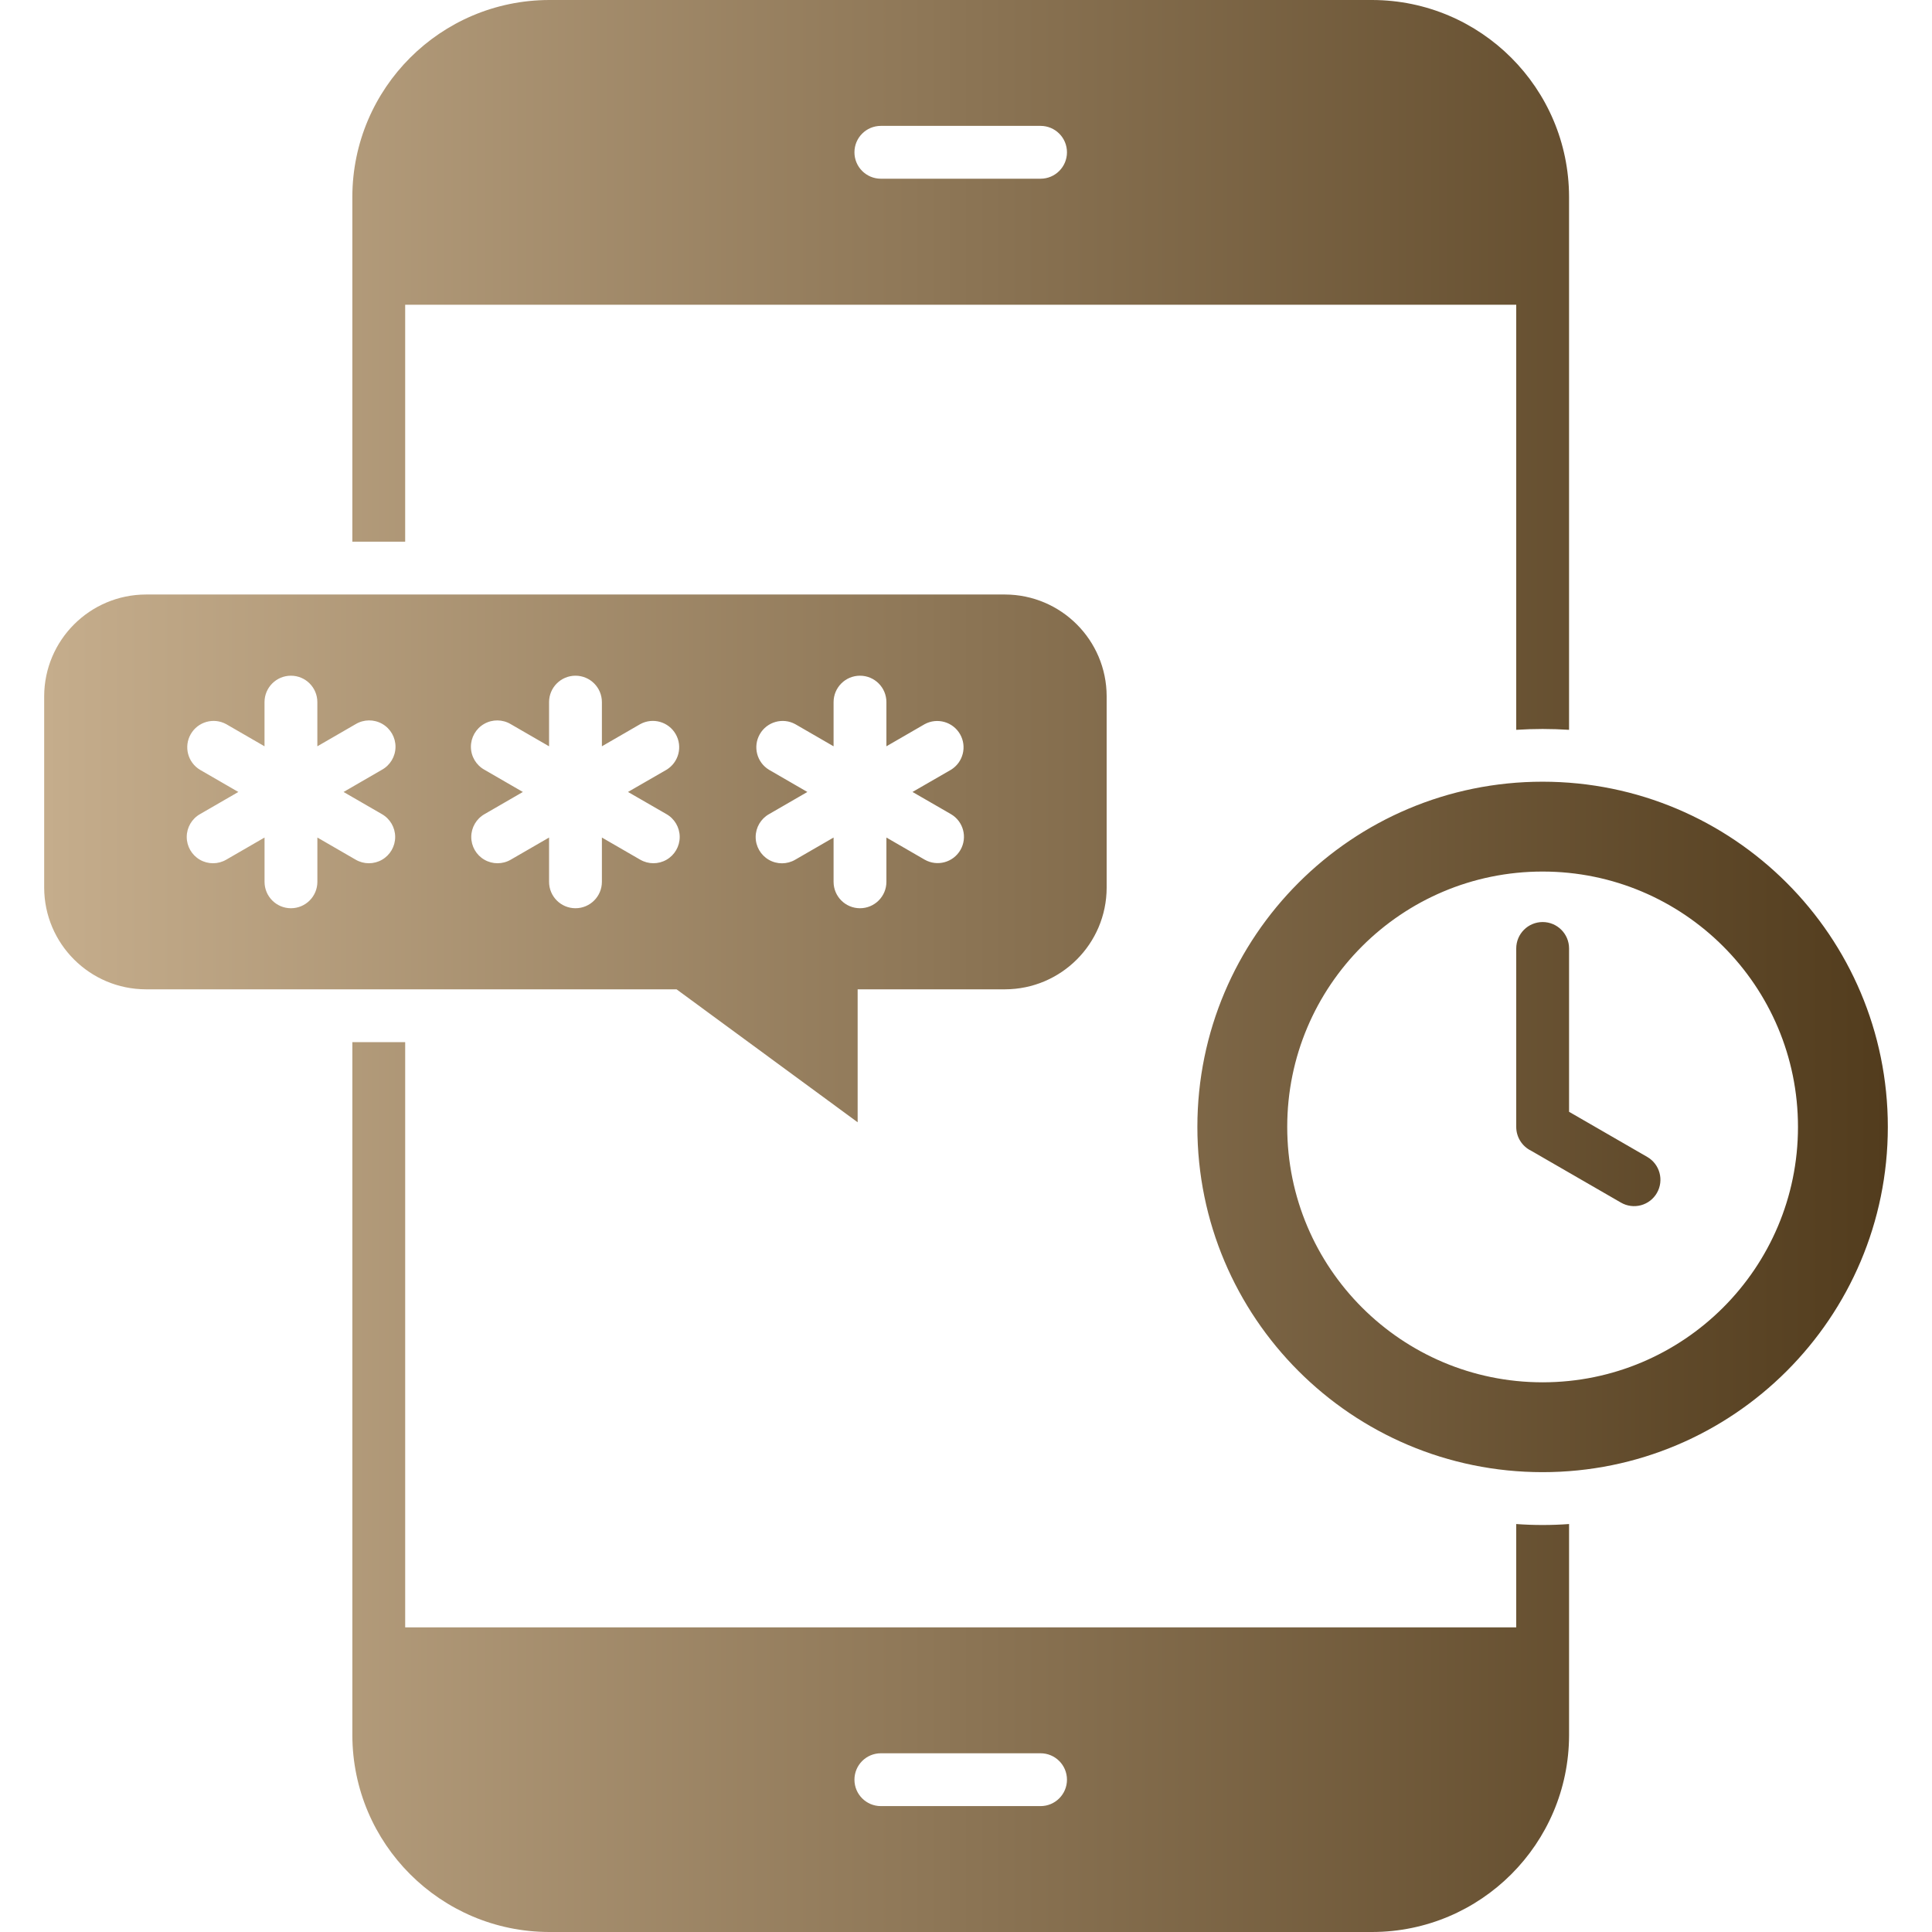
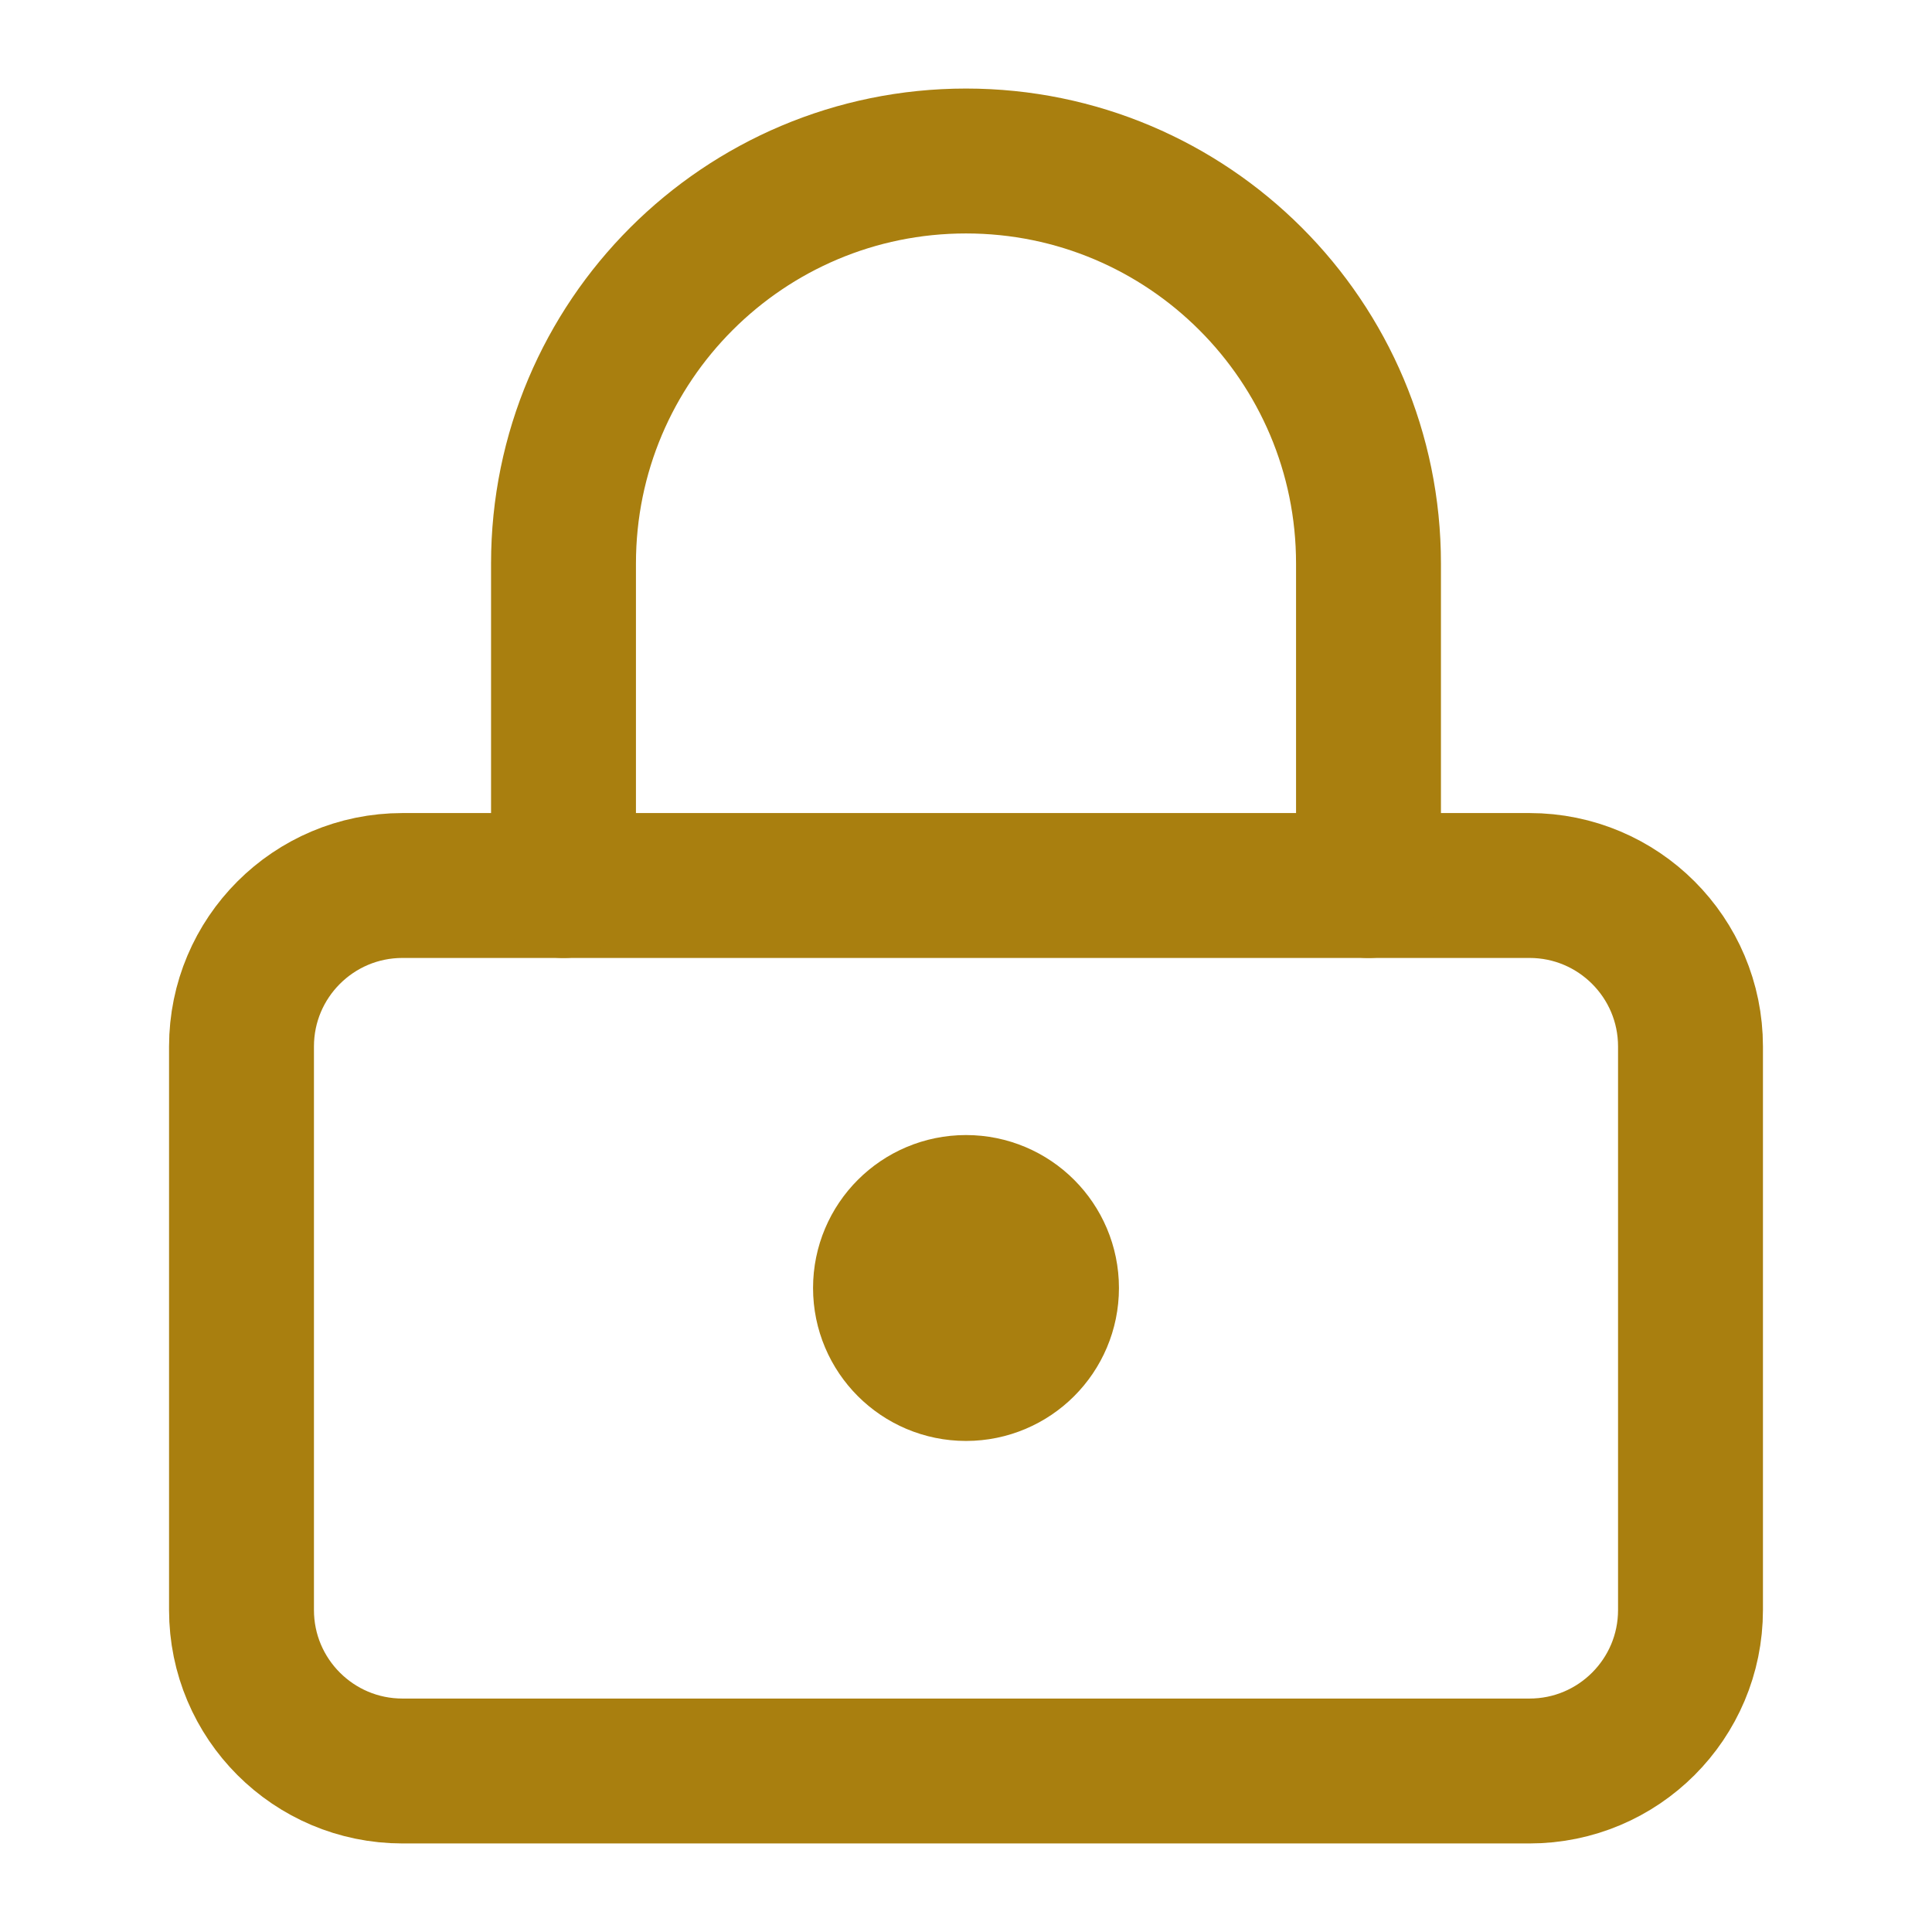
- <svg xmlns="http://www.w3.org/2000/svg" version="1.1" width="512" height="512" x="0" y="0" viewBox="0 0 512 512" style="enable-background:new 0 0 512 512" xml:space="preserve" class="">
-   <g>
-     <linearGradient id="a" x1="11.707" x2="500.293" y1="256" y2="256" gradientUnits="userSpaceOnUse">
-       <stop stop-opacity="1" stop-color="#523c1d" offset="0" />
-       <stop stop-opacity="1" stop-color="#c5ad8c" offset="0" />
-       <stop stop-opacity="1" stop-color="#523c1d" offset="1" />
-       <stop stop-opacity="1" stop-color="#b67418" offset="1" />
-     </linearGradient>
-     <path fill="url(#a)" d="M401.816 403.885v27.383H107.378V276.183h-14V459.87A52.264 52.264 0 0 0 145.532 512h218.129a52.264 52.264 0 0 0 52.159-52.13v-55.985c-2.325.171-4.649.256-7 .256s-4.708-.085-7.004-.256zm-126.058 74.751h-42.322a7 7 0 1 1 0-14h42.322a7 7 0 0 1 0 14zM107.378 80.76h294.438v112.651c2.3-.143 4.649-.228 7-.228s4.677.085 7 .228V52.13A52.264 52.264 0 0 0 363.661 0H145.532a52.264 52.264 0 0 0-52.158 52.13v91.418h14zm126.058-47.4h42.322a7 7 0 0 1 0 14h-42.322a7 7 0 0 1 0-14zm-6.151 264.051V262.18h39.062a26.99 26.99 0 0 0 26.929-26.93v-50.741a27.014 27.014 0 0 0-26.929-26.957H38.665a27.038 27.038 0 0 0-26.958 26.957v50.741a27.014 27.014 0 0 0 26.958 26.93h140.629zm-23.471-93.4a6.977 6.977 0 0 1 6.944-12.1l10.149 5.868v-11.71a7 7 0 1 1 14 0v11.707l10.148-5.868a6.978 6.978 0 0 1 6.945 12.1l-10.176 5.868L252 215.748a6.965 6.965 0 0 1-6.945 12.075l-10.148-5.867v11.736a7 7 0 0 1-14 0v-11.736l-10.149 5.867a6.965 6.965 0 1 1-6.944-12.075l10.148-5.868zM101.2 215.748a6.965 6.965 0 1 1-6.945 12.075l-10.148-5.867v11.736a7 7 0 0 1-14 0v-11.736l-10.148 5.867a6.965 6.965 0 1 1-6.945-12.075l10.149-5.868-10.149-5.868a6.977 6.977 0 0 1 6.945-12.1l10.141 5.864v-11.707a7 7 0 0 1 14 0v11.707l10.148-5.868a6.977 6.977 0 1 1 6.945 12.1L91.05 209.88zm68.458 12.075-10.149-5.867v11.736a7 7 0 0 1-14 0v-11.736l-10.148 5.867a6.965 6.965 0 1 1-6.945-12.075l10.148-5.868-10.148-5.868a6.977 6.977 0 1 1 6.945-12.1l10.148 5.868v-11.711a7 7 0 1 1 14 0v11.707l10.149-5.868a6.977 6.977 0 0 1 6.945 12.1l-10.177 5.868 10.177 5.868a6.965 6.965 0 1 1-6.945 12.075zm239.162-20.664a91.489 91.489 0 1 0 91.475 91.5 91.5 91.5 0 0 0-91.477-91.5zm0 159.167a67.678 67.678 0 1 1 67.664-67.664 67.681 67.681 0 0 1-67.666 67.664zm30.274-50.174a6.965 6.965 0 0 1-9.524 2.551l-23.812-13.748a7.028 7.028 0 0 1-3.94-6.293v-47.311a7 7 0 0 1 14 0v43.286l20.723 11.963a6.992 6.992 0 0 1 2.551 9.552z" opacity="1" data-original="url(#a)" class="" />
-   </g>
+ <svg xmlns="http://www.w3.org/2000/svg" width="24" height="24" viewBox="0 0 24 24" fill="none" stroke="#a97f0f" stroke-width="1.8" stroke-linecap="round" stroke-linejoin="round">
+   <rect x="3" y="11" width="18" height="11" rx="2" ry="2" />
+   <path d="M7 11V7a5 5 0 0 1 10 0v4" />
+   <circle cx="12" cy="16" r="1" fill="#a97f0f" />
</svg>
